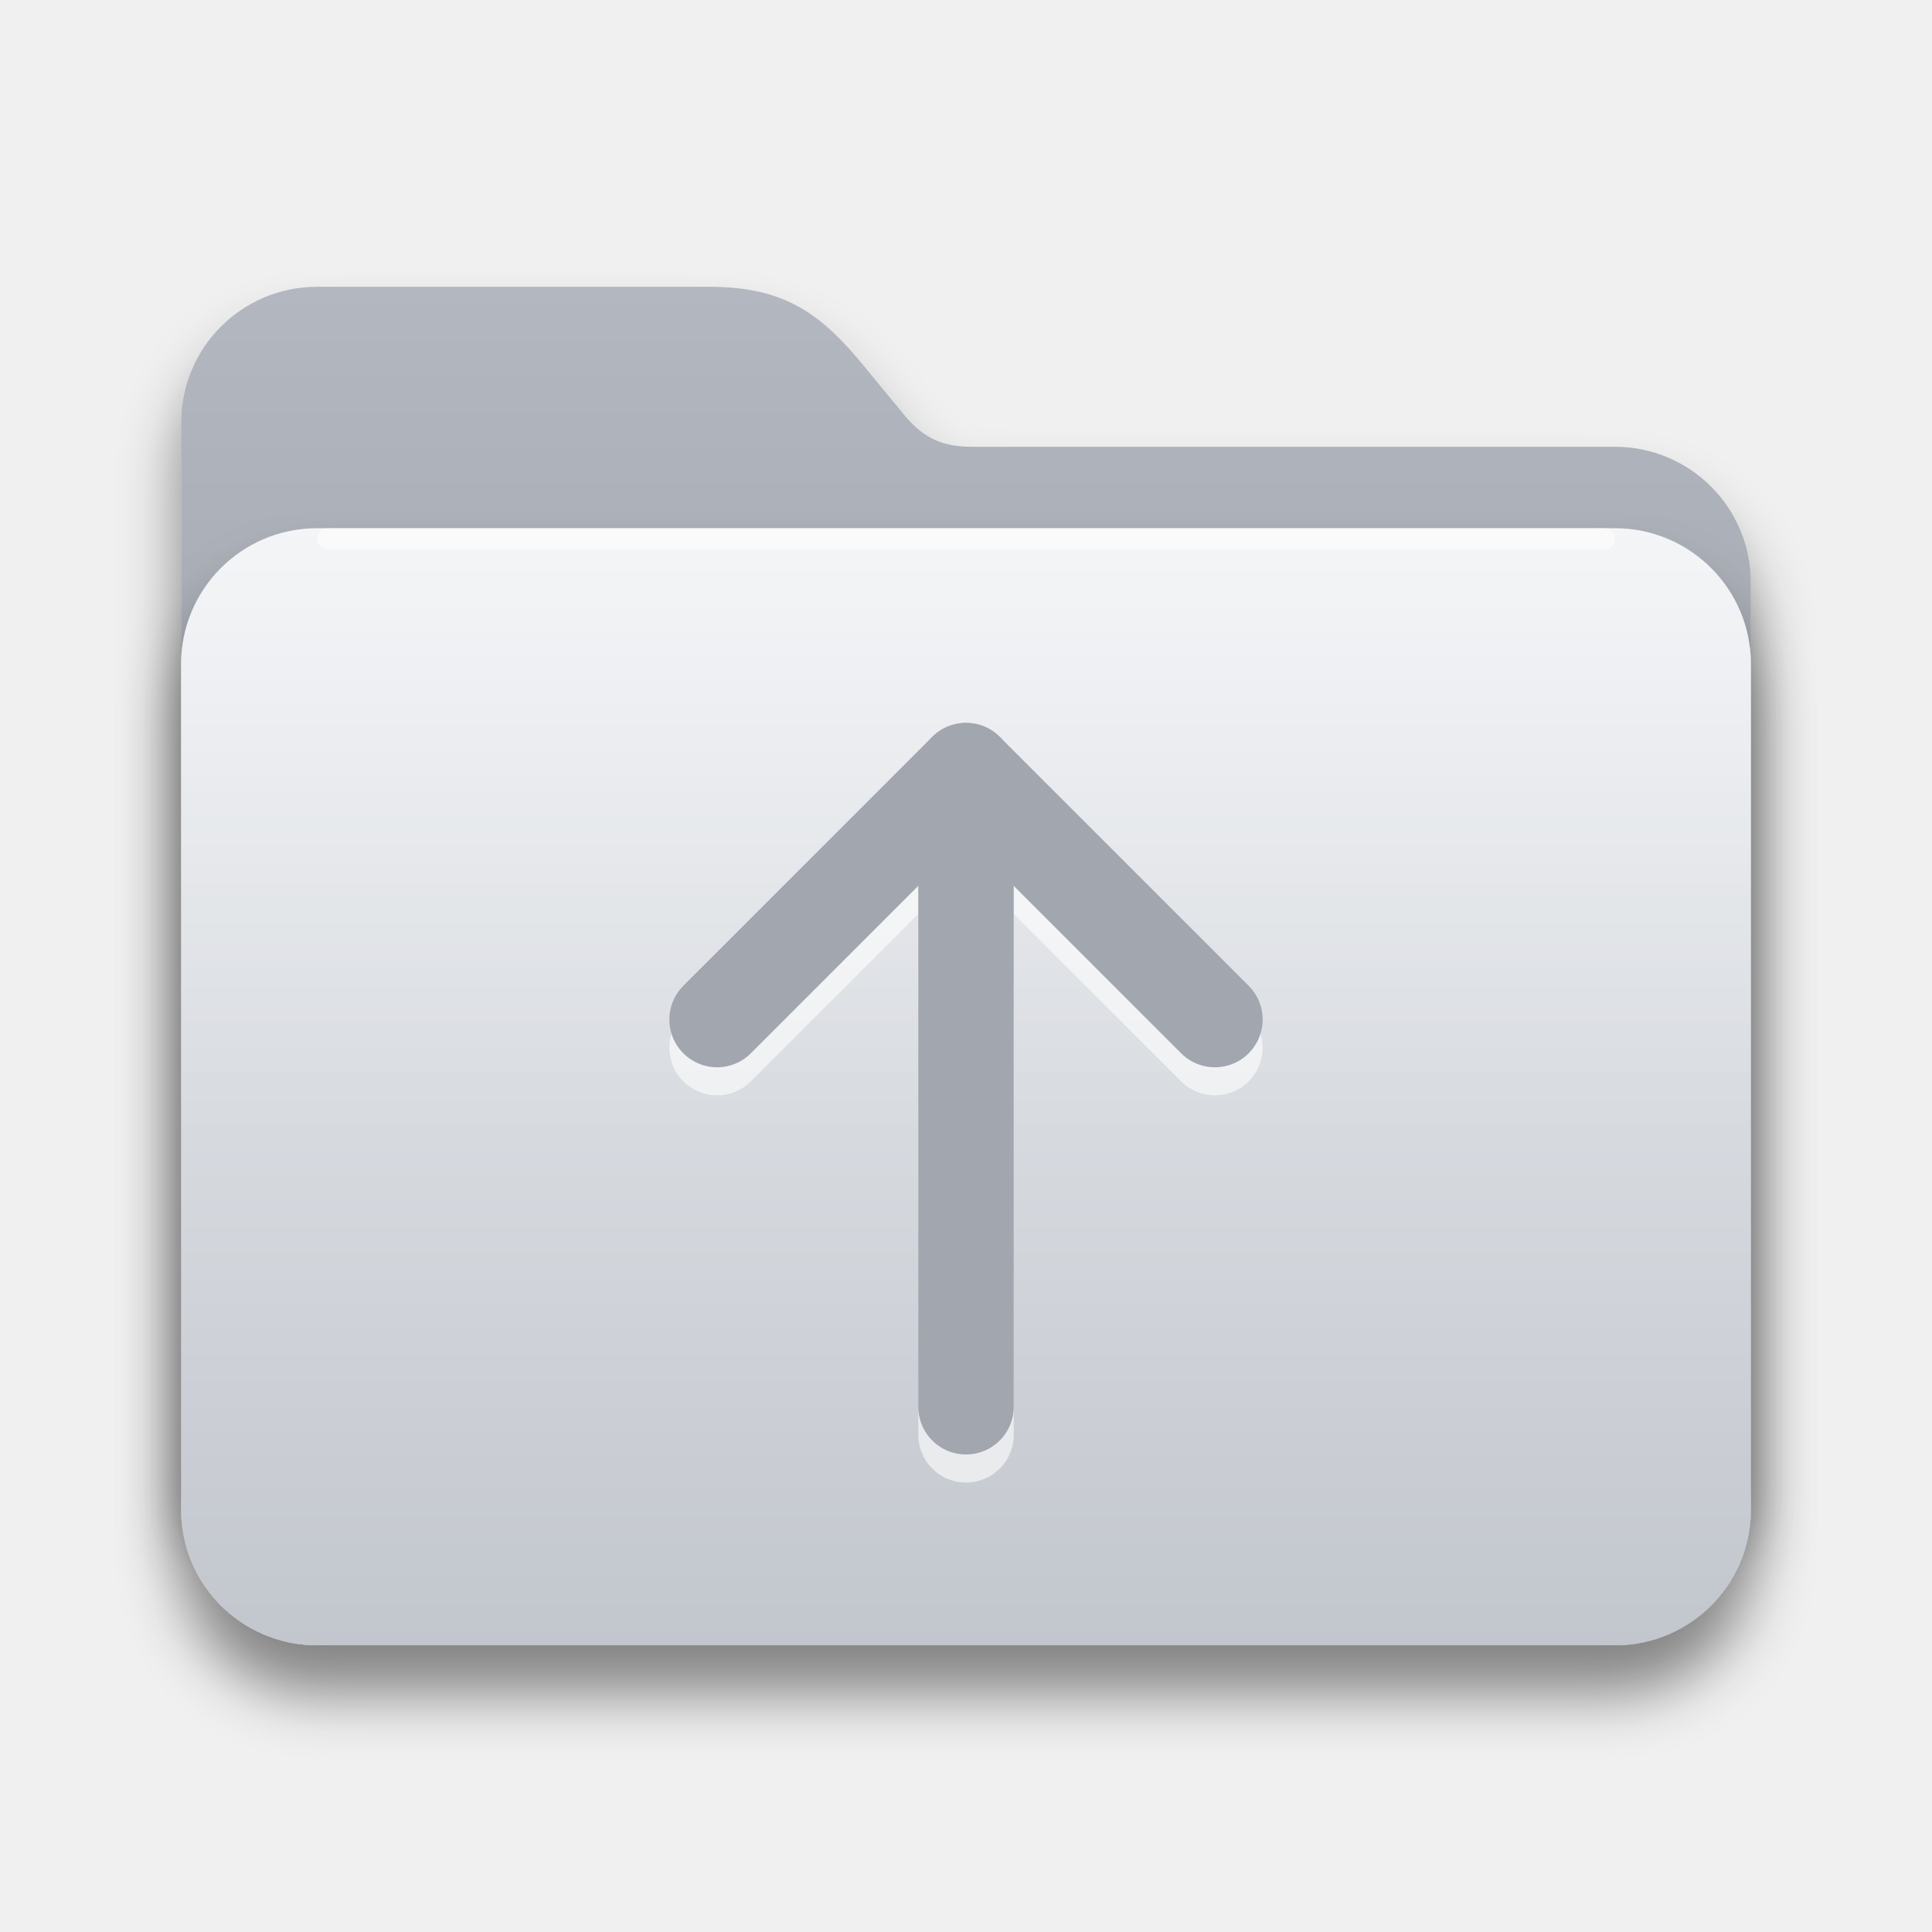
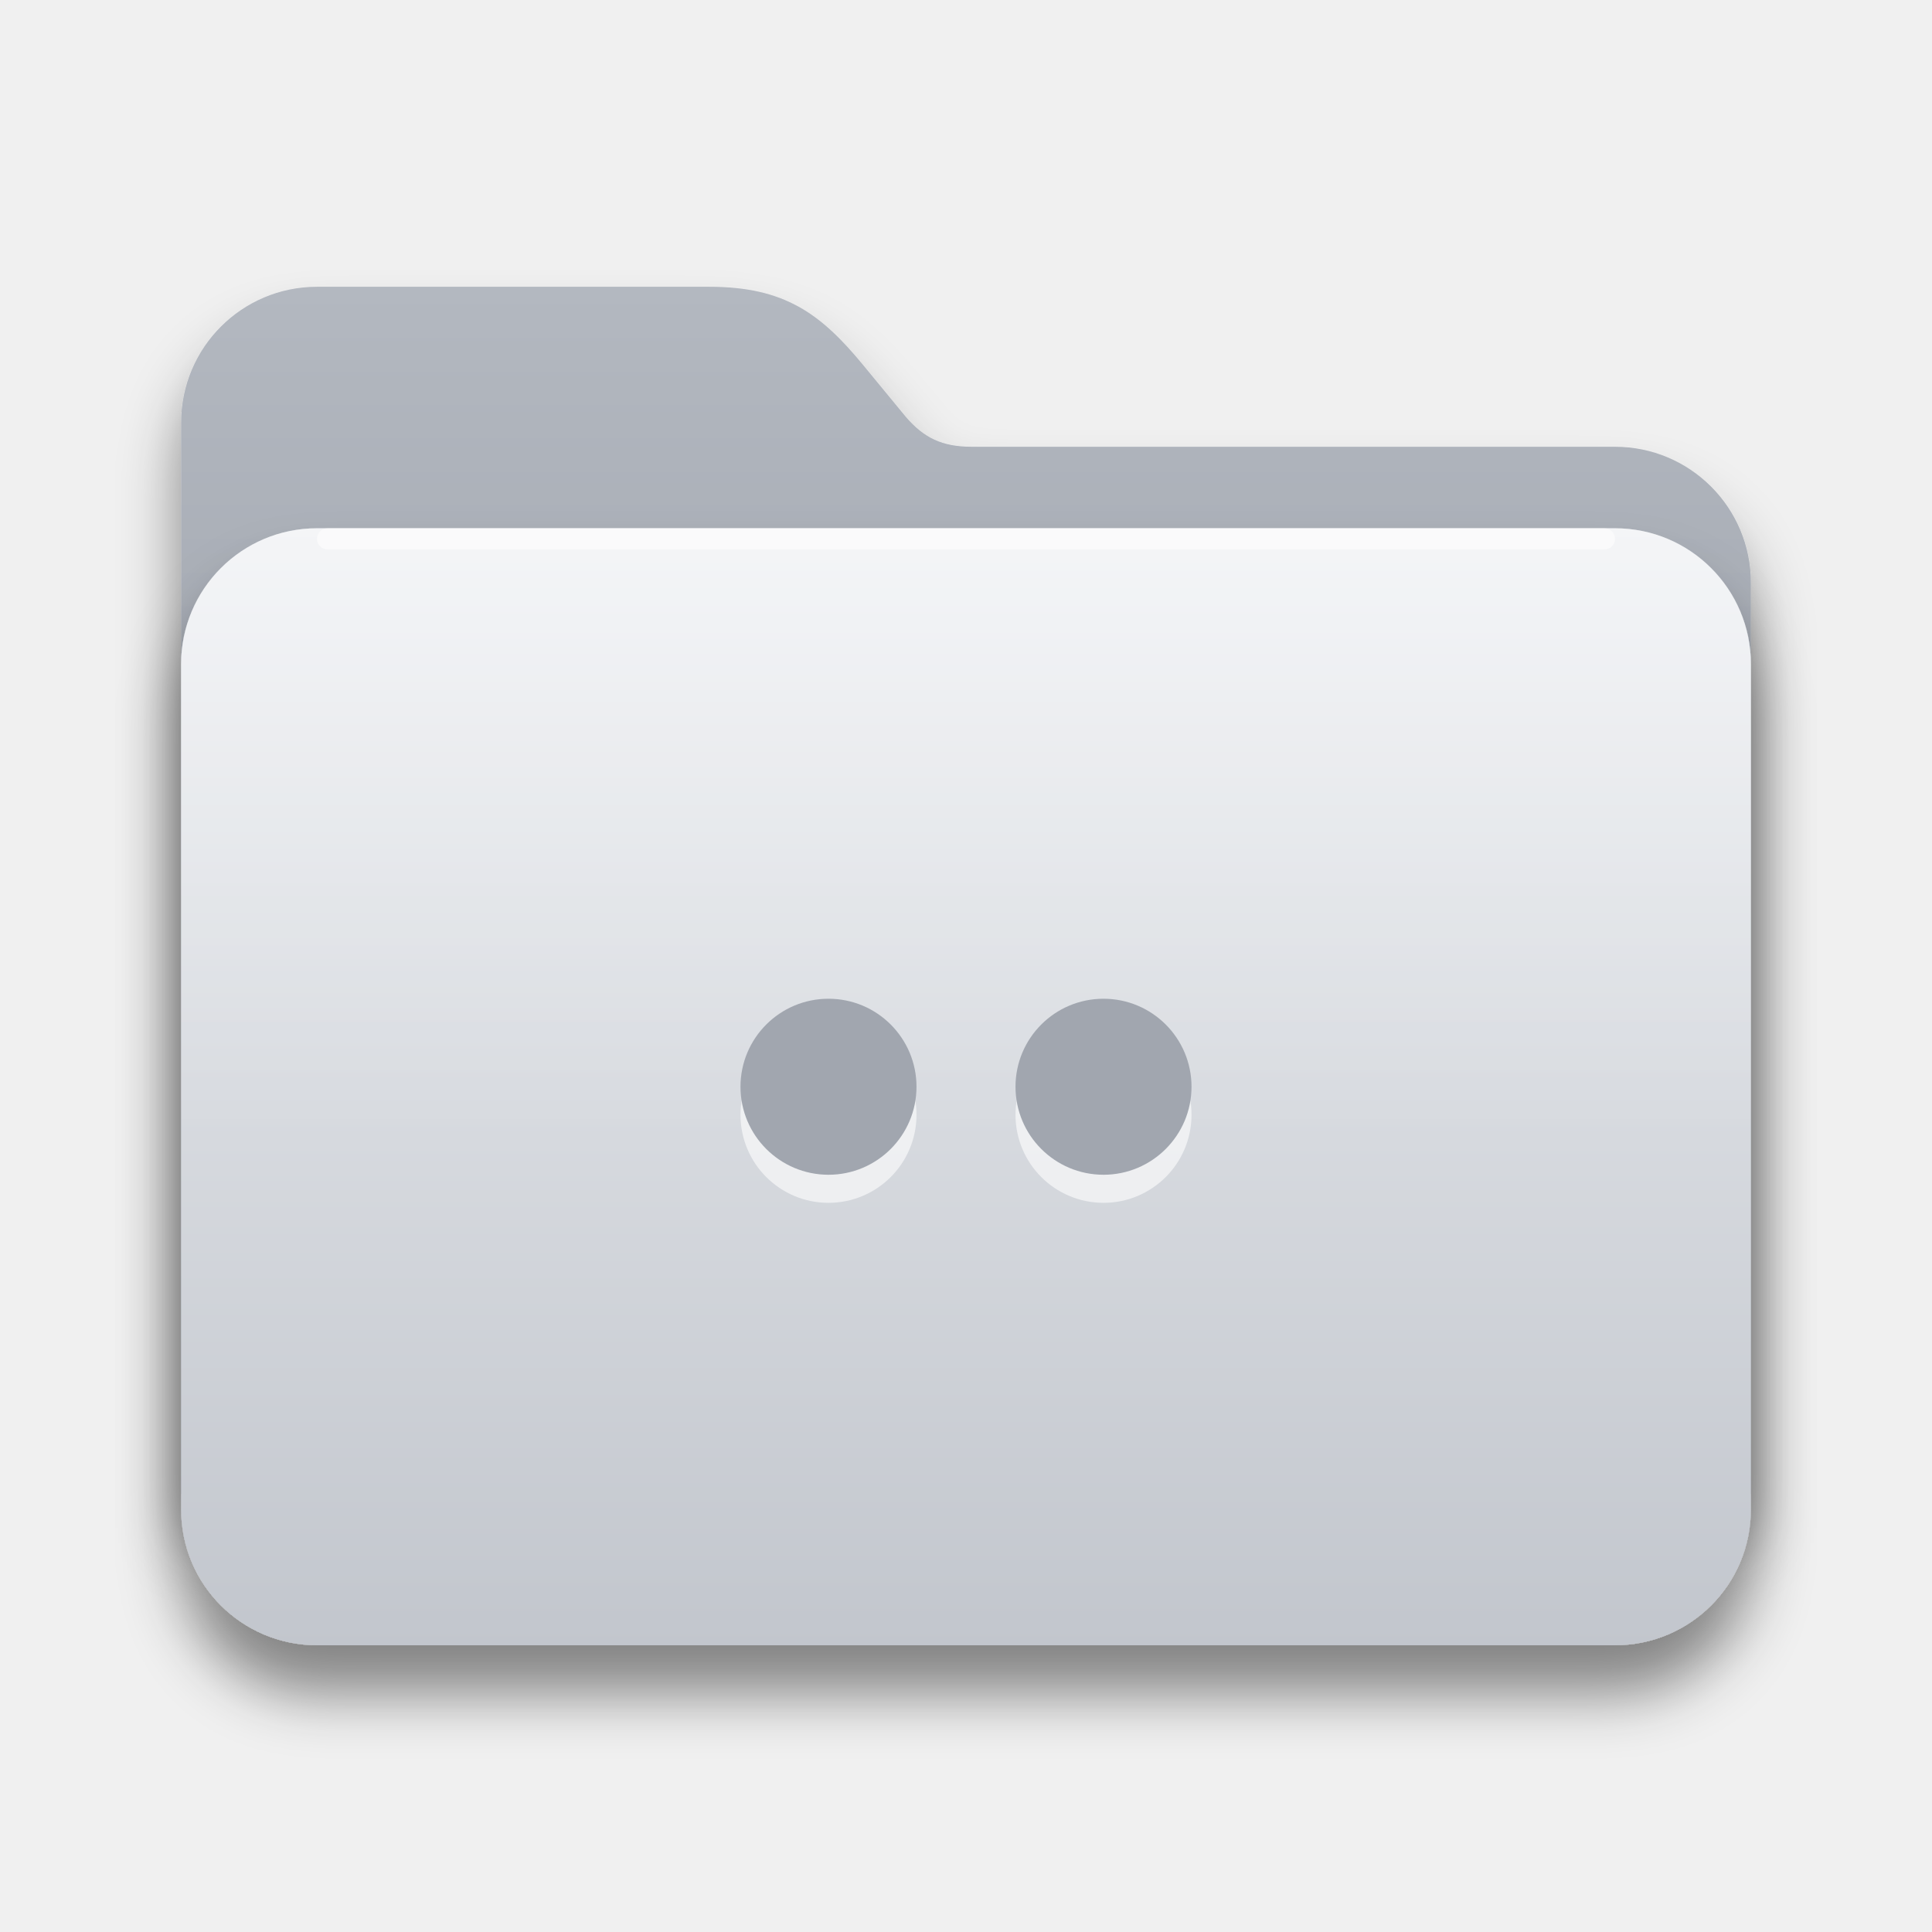
<svg xmlns="http://www.w3.org/2000/svg" viewBox="0 0 64 64" width="64" height="64">
  <defs>
    <linearGradient id="front" x1="0" y1="0" x2="0" y2="1">
      <stop offset="0" stop-color="#eef0f3" />
      <stop offset="1" stop-color="#c2c6cd" />
    </linearGradient>
    <linearGradient id="back" x1="0" y1="0" x2="0" y2="1">
      <stop offset="0" stop-color="#b3b8c0" />
      <stop offset="1" stop-color="#8f949e" />
    </linearGradient>
    <linearGradient id="gloss" x1="0" y1="0" x2="0" y2="1">
      <stop offset="0" stop-color="#fff" stop-opacity=".35" />
      <stop offset=".55" stop-color="#fff" stop-opacity="0" />
    </linearGradient>
    <filter id="bevel" x="-20%" y="-20%" width="140%" height="140%">
      <feDropShadow dx="0" dy="-.6" stdDeviation="0" flood-color="#fff" flood-opacity=".5" />
      <feDropShadow dx="0" dy="1.6" stdDeviation="1" flood-color="#000" flood-opacity=".45" />
    </filter>
    <mask id="sym" maskUnits="userSpaceOnUse" x="-3" y="-3" width="30" height="30">
-       <g transform="translate(12 12) scale(1.2314) translate(-12.000 -12.458)">
-         <path data-line="1" d="M12 19.4V5.6" fill="none" stroke="#fff" stroke-width="2.071" stroke-linejoin="round" stroke-linecap="round" />
-         <path data-line="1" d="M6.6 11 12 5.6l5.4 5.4" fill="none" stroke="#fff" stroke-width="2.071" stroke-linejoin="round" stroke-linecap="round" />
+       <g transform="translate(12 12) scale(0.7347) translate(-12.000 -12.000)">
+         <circle cx="7" cy="12" r="2.6" fill="#fff" stroke="#fff" stroke-width="1.2" stroke-linejoin="round" stroke-linecap="round" />
+         <circle cx="17" cy="12" r="2.6" fill="#fff" stroke="#fff" stroke-width="1.2" stroke-linejoin="round" stroke-linecap="round" />
      </g>
    </mask>
  </defs>
  <g transform="translate(6 9.5)">
    <path fill="url(#back)" filter="url(#bevel)" d="M0,4.5A4.5,4.5 0 0 1 4.5,0H17.5C20,0 21.2,.9 22.6,2.6L24,4.3C24.6,5 25.2,5.3 26.2,5.3H47.5A4.5,4.5 0 0 1 52,9.8V40H0Z" />
    <rect fill="url(#front)" filter="url(#bevel)" x="0" y="8" width="52" height="37" rx="4.5" />
    <rect fill="url(#gloss)" x="0" y="8" width="52" height="37" rx="4.5" />
    <rect fill="#fff" opacity=".55" x="4.5" y="8" width="43" height=".7" rx=".35" />
  </g>
  <g transform="translate(17.12 21.12) scale(1.24)">
    <rect x="-3" y="-3" width="30" height="30" fill="#fff" opacity=".6" mask="url(#sym)" transform="translate(0 .75)" />
    <rect x="-3" y="-3" width="30" height="30" fill="#a1a6af" mask="url(#sym)" />
  </g>
</svg>
